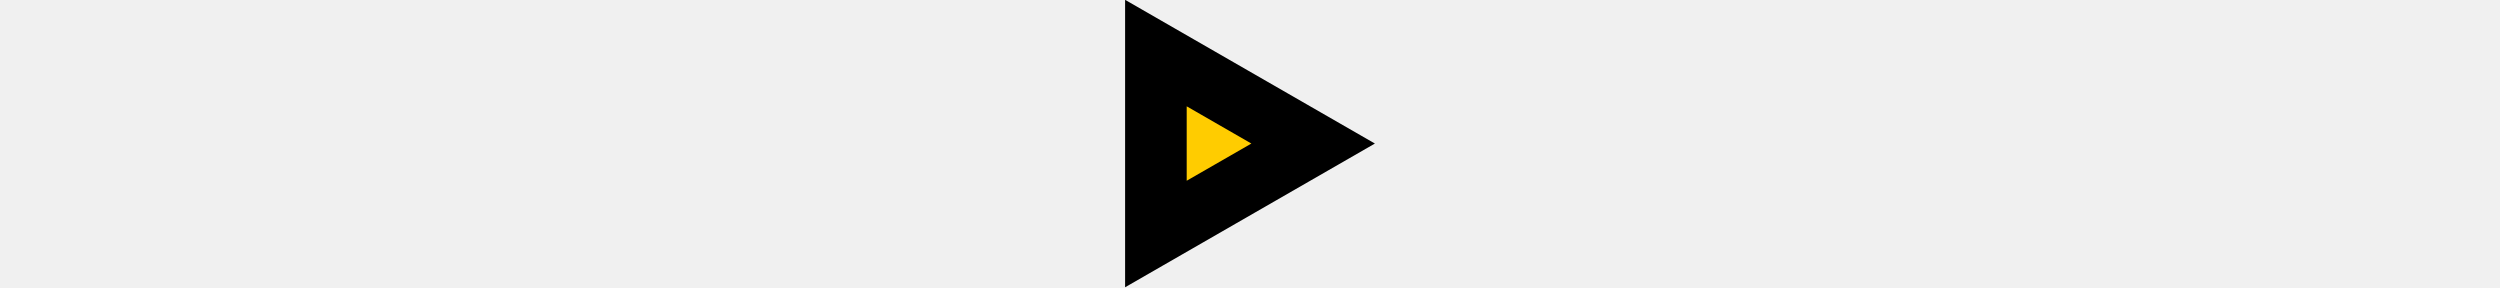
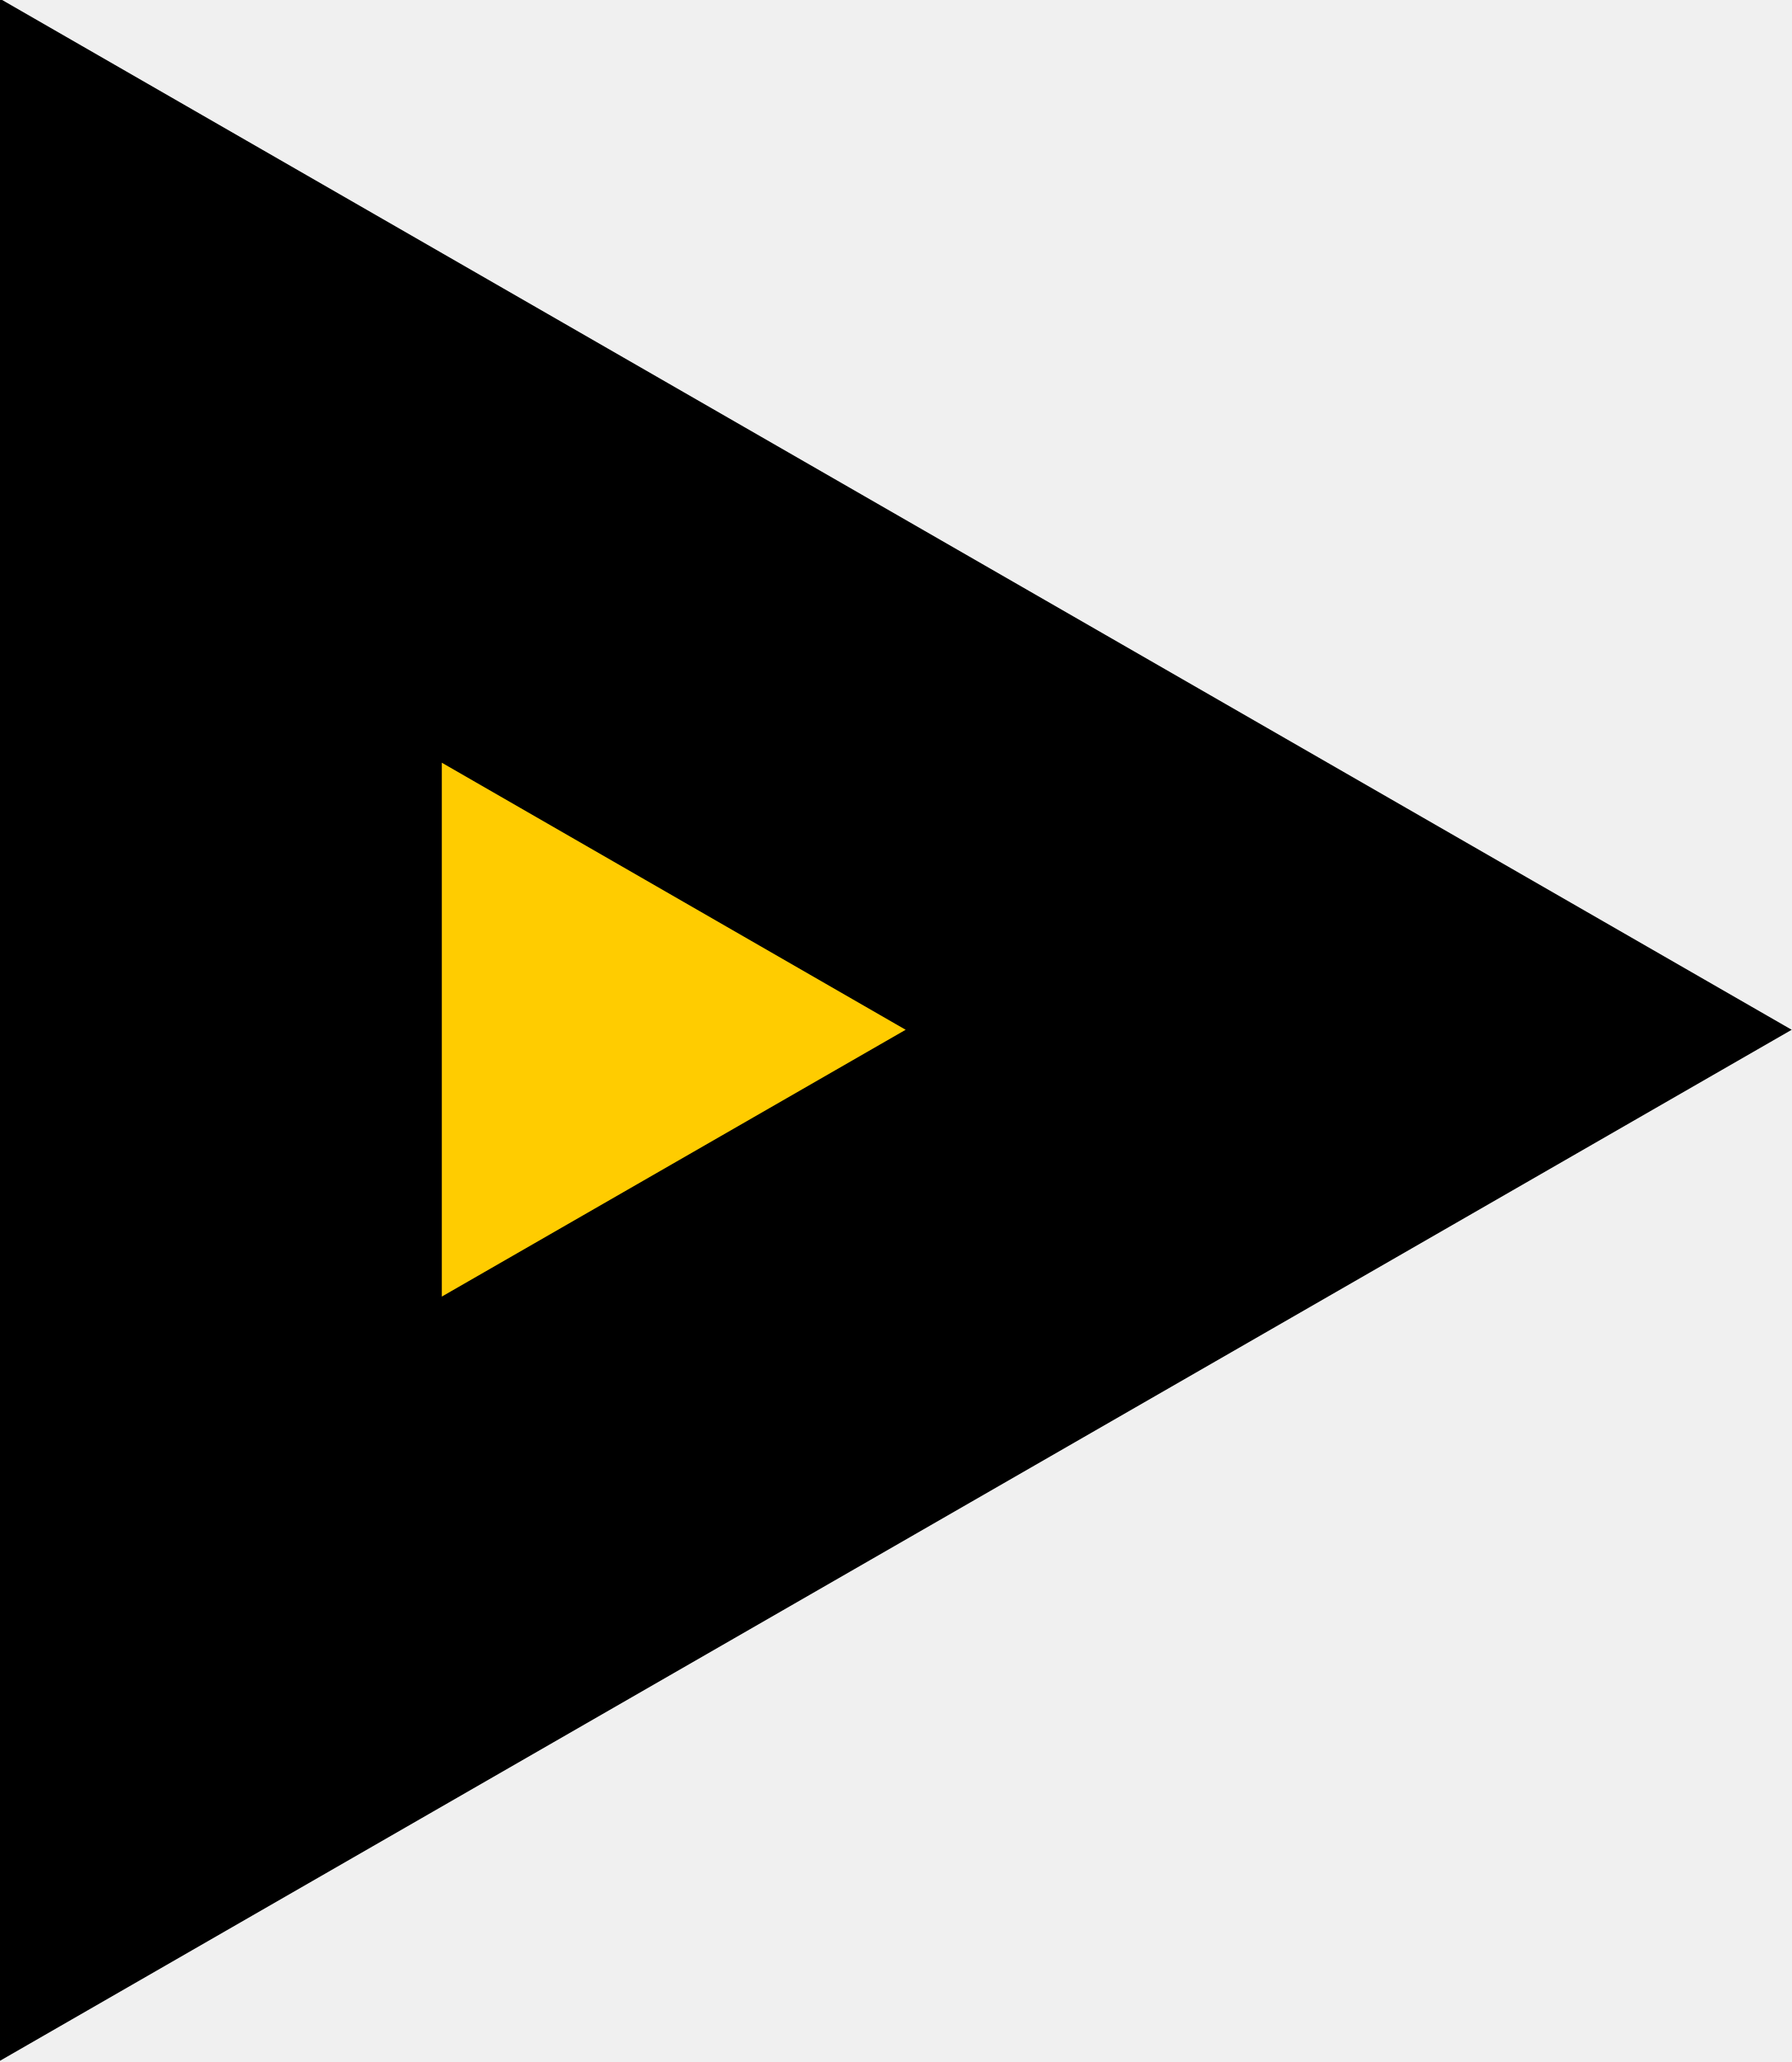
- <svg xmlns="http://www.w3.org/2000/svg" version="1.1" id="Layer_1" x="0px" y="0px" width="7306px" height="840px" viewBox="0 0 730 840" style="enable-background:new 0 0 730 840;" xml:space="preserve">
+ <svg xmlns="http://www.w3.org/2000/svg" version="1.1" id="Layer_1" x="0px" y="0px" width="730px" height="840px" viewBox="0 0 730 840" style="enable-background:new 0 0 730 840;" xml:space="preserve">
  <style type="text/css">

	.st0{clip-path:url(#SVGID_11_);fill-rule:evenodd;clip-rule:evenodd;fill:#8C6239;}
	.st1{clip-path:url(#SVGID_24_);fill-rule:evenodd;clip-rule:evenodd;fill:#8C6239;}
	.st2{clip-path:url(#SVGID_24_);fill:none;stroke:#FF7BAC;stroke-width:12;stroke-linecap:round;stroke-miterlimit:10;}
	.st3{clip-path:url(#SVGID_24_);fill-rule:evenodd;clip-rule:evenodd;fill:#F04C33;}
	.st4{display:none;fill:#FFCC00;}
	.st5{clip-path:url(#SVGID_24_);fill-rule:evenodd;clip-rule:evenodd;fill:#F15A24;}
	.st6{clip-path:url(#SVGID_42_);fill-rule:evenodd;clip-rule:evenodd;}
	.st7{clip-path:url(#SVGID_11_);fill-rule:evenodd;clip-rule:evenodd;fill:#F2F2F2;}
	.st8{clip-path:url(#SVGID_44_);fill-rule:evenodd;clip-rule:evenodd;}
	.st9{clip-path:url(#SVGID_46_);fill-rule:evenodd;clip-rule:evenodd;}
	.st10{clip-path:url(#SVGID_19_);fill:none;stroke:#FF7BAC;stroke-width:12;stroke-linecap:round;stroke-miterlimit:10;}
	.st11{clip-path:url(#SVGID_44_);fill-rule:evenodd;clip-rule:evenodd;fill:#EB707D;}
	.st12{clip-path:url(#SVGID_48_);fill-rule:evenodd;clip-rule:evenodd;}
	.st13{display:none;fill:#660099;}
	.st14{clip-path:url(#SVGID_24_);fill-rule:evenodd;clip-rule:evenodd;fill:#F6E6DB;}
	.st15{clip-path:url(#SVGID_6_);fill-rule:evenodd;clip-rule:evenodd;fill:#9900CC;}
	.st16{clip-path:url(#SVGID_11_);fill-rule:evenodd;clip-rule:evenodd;fill:#F7931E;}
	.st17{clip-path:url(#SVGID_24_);fill-rule:evenodd;clip-rule:evenodd;fill:#F7931E;}
	.st18{clip-path:url(#SVGID_29_);fill-rule:evenodd;clip-rule:evenodd;fill:#ED1C24;}
	.st19{clip-path:url(#SVGID_42_);fill-rule:evenodd;clip-rule:evenodd;fill:#FFFFFF;}
	.st20{clip-path:url(#SVGID_24_);fill-rule:evenodd;clip-rule:evenodd;fill:#93278F;}
	.st21{clip-path:url(#SVGID_6_);fill-rule:evenodd;clip-rule:evenodd;fill:#CC3366;}
	.st22{clip-path:url(#SVGID_11_);fill-rule:evenodd;clip-rule:evenodd;fill:#FBB03B;}
	.st23{clip-path:url(#SVGID_11_);fill-rule:evenodd;clip-rule:evenodd;fill:#FF3399;}
	.st24{clip-path:url(#SVGID_11_);fill-rule:evenodd;clip-rule:evenodd;fill:#FF3700;}
	.st25{clip-path:url(#SVGID_11_);fill-rule:evenodd;clip-rule:evenodd;fill:#FF66AD;}
	.st26{clip-path:url(#SVGID_24_);fill-rule:evenodd;clip-rule:evenodd;fill:#FF6600;}
	.st27{clip-path:url(#SVGID_24_);fill-rule:evenodd;clip-rule:evenodd;fill:#FF7BAC;}
	.st28{clip-path:url(#SVGID_11_);fill-rule:evenodd;clip-rule:evenodd;fill:#FF9470;}
	.st29{clip-path:url(#SVGID_11_);fill-rule:evenodd;clip-rule:evenodd;fill:#FFAE00;}
	.st30{clip-path:url(#SVGID_11_);fill-rule:evenodd;clip-rule:evenodd;fill:#FFC7FF;}
	.st31{clip-path:url(#SVGID_11_);fill-rule:evenodd;clip-rule:evenodd;fill:#FFCC00;}
	.st32{clip-path:url(#SVGID_11_);fill-rule:evenodd;clip-rule:evenodd;fill:#FFCC33;}
	.st33{clip-path:url(#SVGID_11_);fill-rule:evenodd;clip-rule:evenodd;fill:#FFCC99;}
	.st34{clip-path:url(#SVGID_11_);fill-rule:evenodd;clip-rule:evenodd;fill:#FFD9D9;}
	.st35{clip-path:url(#SVGID_24_);fill-rule:evenodd;clip-rule:evenodd;fill:#FFCC00;}
	.st36{clip-path:url(#SVGID_11_);fill-rule:evenodd;clip-rule:evenodd;fill:#FFFFFF;}
	.st37{clip-path:url(#SVGID_24_);fill-rule:evenodd;clip-rule:evenodd;fill:#FFFFFF;}
	.st38{display:none;fill:#D3135A;}
	.st39{clip-path:url(#SVGID_19_);fill-rule:evenodd;clip-rule:evenodd;fill:#93278F;}
	.st40{clip-path:url(#SVGID_11_);fill:#D31900;}
	.st41{clip-path:url(#SVGID_34_);fill-rule:evenodd;clip-rule:evenodd;fill:#996633;}
	.st42{clip-path:url(#SVGID_29_);fill-rule:evenodd;clip-rule:evenodd;fill:#F7931E;}
	.st43{clip-path:url(#SVGID_34_);fill-rule:evenodd;clip-rule:evenodd;fill:#99CC66;}
	.st44{clip-path:url(#SVGID_11_);fill-rule:evenodd;clip-rule:evenodd;fill:#CC3300;}
	.st45{clip-path:url(#SVGID_11_);fill-rule:evenodd;clip-rule:evenodd;fill:#CC66FF;}
	.st46{clip-path:url(#SVGID_24_);fill-rule:evenodd;clip-rule:evenodd;fill:#CC9933;}
	.st47{clip-path:url(#SVGID_11_);fill-rule:evenodd;clip-rule:evenodd;fill:#CCCCCC;}
	.st48{clip-path:url(#SVGID_19_);fill-rule:evenodd;clip-rule:evenodd;fill:#FBB03B;}
	.st49{clip-path:url(#SVGID_34_);fill-rule:evenodd;clip-rule:evenodd;fill:#FF0066;}
	.st50{clip-path:url(#SVGID_34_);fill-rule:evenodd;clip-rule:evenodd;fill:#FF9966;}
	.st51{clip-path:url(#SVGID_34_);fill-rule:evenodd;clip-rule:evenodd;fill:#FFCC00;}
	.st52{clip-path:url(#SVGID_15_);fill:#FF8133;}
	.st53{clip-path:url(#SVGID_19_);fill-rule:evenodd;clip-rule:evenodd;fill:#FF6600;}
	.st54{clip-path:url(#SVGID_19_);fill-rule:evenodd;clip-rule:evenodd;fill:#FF6633;}
	.st55{clip-path:url(#SVGID_19_);fill-rule:evenodd;clip-rule:evenodd;fill:#FF7BAC;}
	.st56{clip-path:url(#SVGID_19_);fill-rule:evenodd;clip-rule:evenodd;fill:#FF9900;}
	.st57{clip-path:url(#SVGID_11_);fill-rule:evenodd;clip-rule:evenodd;fill:#336699;}
	.st58{clip-path:url(#SVGID_19_);fill-rule:evenodd;clip-rule:evenodd;fill:#FFCC00;}
	.st59{clip-path:url(#SVGID_19_);fill-rule:evenodd;clip-rule:evenodd;fill:#FFCC66;}
	.st60{clip-path:url(#SVGID_19_);fill-rule:evenodd;clip-rule:evenodd;fill:#FFDB00;}
	.st61{clip-path:url(#SVGID_11_);fill-rule:evenodd;clip-rule:evenodd;fill:#33CCFF;}
	.st62{clip-path:url(#SVGID_44_);fill-rule:evenodd;clip-rule:evenodd;fill:#999999;}
	.st63{clip-path:url(#SVGID_34_);fill-rule:evenodd;clip-rule:evenodd;fill:#CC6633;}
	.st64{clip-path:url(#SVGID_29_);fill-rule:evenodd;clip-rule:evenodd;fill:#FBB03B;}
	.st65{clip-path:url(#SVGID_15_);fill-rule:evenodd;clip-rule:evenodd;fill:#820082;}
	.st66{clip-path:url(#SVGID_44_);fill-rule:evenodd;clip-rule:evenodd;fill:#FFCC00;}
	.st67{clip-path:url(#SVGID_24_);fill-rule:evenodd;clip-rule:evenodd;fill:#00ABFF;}
	.st68{clip-path:url(#SVGID_29_);fill-rule:evenodd;clip-rule:evenodd;fill:#FF0066;}
	.st69{clip-path:url(#SVGID_29_);fill-rule:evenodd;clip-rule:evenodd;fill:#FF7BAC;}
	.st70{clip-path:url(#SVGID_29_);fill-rule:evenodd;clip-rule:evenodd;fill:#FFFFFF;}
	.st71{clip-path:url(#SVGID_2_);}
	.st72{clip-path:url(#SVGID_4_);}
	.st73{clip-path:url(#SVGID_44_);fill-rule:evenodd;clip-rule:evenodd;fill:#666666;}
	.st74{clip-path:url(#SVGID_44_);fill-rule:evenodd;clip-rule:evenodd;fill:#333333;}
	.st75{clip-path:url(#SVGID_34_);fill:none;stroke:#FF0033;stroke-width:8;stroke-linecap:round;stroke-miterlimit:10;}
	.st76{display:none;clip-path:url(#SVGID_15_);fill-rule:evenodd;clip-rule:evenodd;fill:#D4145A;}
	.st77{fill:#FFCC00;}
	.st78{fill:#FFFFFF;}
	.st79{fill:none;}
	.st80{clip-path:url(#SVGID_11_);fill-rule:evenodd;clip-rule:evenodd;fill:#A60008;}
	.st81{clip-path:url(#SVGID_24_);fill-rule:evenodd;clip-rule:evenodd;fill:#A67C52;}
	.st82{clip-path:url(#SVGID_11_);fill:#E6E6E6;}
	.st83{clip-path:url(#SVGID_29_);fill-rule:evenodd;clip-rule:evenodd;fill:#00ABFF;}
	.st84{clip-path:url(#SVGID_21_);fill:url(#SVGID_22_);}
	.st85{clip-path:url(#SVGID_6_);fill-rule:evenodd;clip-rule:evenodd;fill:#E06C00;}
	.st86{clip-path:url(#SVGID_48_);fill-rule:evenodd;clip-rule:evenodd;fill:#EC1E24;}
	.st87{clip-path:url(#SVGID_19_);fill:#FF7BAC;}
	.st88{clip-path:url(#SVGID_11_);fill:#B3B3B3;}
	.st89{clip-path:url(#SVGID_15_);fill-rule:evenodd;clip-rule:evenodd;fill:#F9AA8F;}
	.st90{clip-path:url(#SVGID_46_);fill-rule:evenodd;clip-rule:evenodd;fill:#FFFFFF;}
	.st91{clip-path:url(#SVGID_29_);fill-rule:evenodd;clip-rule:evenodd;fill:#D76367;}
	.st92{clip-path:url(#SVGID_19_);fill-rule:evenodd;clip-rule:evenodd;fill:#A67C52;}
	.st93{clip-path:url(#SVGID_11_);fill-rule:evenodd;clip-rule:evenodd;fill:#E06C00;}
	.st94{clip-path:url(#SVGID_15_);fill-rule:evenodd;clip-rule:evenodd;fill:#C90007;}
	.st95{clip-path:url(#SVGID_15_);fill-rule:evenodd;clip-rule:evenodd;fill:#FF0009;}
	.st96{clip-path:url(#SVGID_15_);fill-rule:evenodd;clip-rule:evenodd;fill:#FF5900;}
	.st97{clip-path:url(#SVGID_15_);fill-rule:evenodd;clip-rule:evenodd;fill:#FF99FF;}
	.st98{clip-path:url(#SVGID_11_);fill-rule:evenodd;clip-rule:evenodd;fill:#E6E6E6;}
	.st99{clip-path:url(#SVGID_15_);fill-rule:evenodd;clip-rule:evenodd;fill:#FFCB05;}
	.st100{clip-path:url(#SVGID_46_);fill-rule:evenodd;clip-rule:evenodd;fill:#3399FF;}
	.st101{clip-path:url(#SVGID_15_);fill-rule:evenodd;clip-rule:evenodd;fill:#FFFFFF;}
	.st102{clip-path:url(#SVGID_31_);fill:url(#SVGID_32_);}
	.st103{clip-path:url(#SVGID_6_);fill-rule:evenodd;clip-rule:evenodd;fill:#ED1C24;}
	.st104{clip-path:url(#SVGID_29_);fill-rule:evenodd;clip-rule:evenodd;fill:#404041;}
	.st105{clip-path:url(#SVGID_11_);fill-rule:evenodd;clip-rule:evenodd;}
	.st106{clip-path:url(#SVGID_15_);fill-rule:evenodd;clip-rule:evenodd;}
	.st107{clip-path:url(#SVGID_11_);fill-rule:evenodd;clip-rule:evenodd;fill:#81AFDE;}
	.st108{clip-path:url(#SVGID_11_);fill:#F15A24;}
	.st109{clip-path:url(#SVGID_15_);fill-rule:evenodd;clip-rule:evenodd;fill:#CC0066;}
	.st110{clip-path:url(#SVGID_11_);}
	.st111{clip-path:url(#SVGID_13_);}
	.st112{clip-path:url(#SVGID_17_);}
	.st113{clip-path:url(#SVGID_36_);}
	.st114{clip-path:url(#SVGID_38_);}
	.st115{clip-path:url(#SVGID_40_);}
	.st116{clip-path:url(#SVGID_42_);}
	.st117{clip-path:url(#SVGID_8_);fill:url(#SVGID_9_);}
	.st118{clip-path:url(#SVGID_24_);fill:none;stroke:#000000;stroke-width:12;stroke-linecap:round;stroke-miterlimit:10;}
	.st119{clip-path:url(#SVGID_11_);fill:#F7931E;}
	.st120{clip-path:url(#SVGID_24_);fill-rule:evenodd;clip-rule:evenodd;}
	.st121{clip-path:url(#SVGID_44_);fill-rule:evenodd;clip-rule:evenodd;fill:#E13E4F;}
	.st122{clip-path:url(#SVGID_11_);fill-rule:evenodd;clip-rule:evenodd;fill:#ED1C24;}
	.st123{clip-path:url(#SVGID_24_);fill-rule:evenodd;clip-rule:evenodd;fill:#ED1C24;}
	.st124{clip-path:url(#SVGID_29_);fill-rule:evenodd;clip-rule:evenodd;}
	.st125{clip-path:url(#SVGID_19_);fill:none;stroke:#000000;stroke-width:10;stroke-linecap:round;stroke-miterlimit:10;}
	.st126{clip-path:url(#SVGID_44_);fill-rule:evenodd;clip-rule:evenodd;fill:#E6E6E6;}
	.st127{clip-path:url(#SVGID_44_);fill-rule:evenodd;clip-rule:evenodd;fill:#E6E7E8;}
	.st128{clip-path:url(#SVGID_15_);fill-rule:evenodd;clip-rule:evenodd;fill:#6D6E70;}
	.st129{clip-path:url(#SVGID_48_);fill-rule:evenodd;clip-rule:evenodd;fill:#FFFFFF;}
	.st130{clip-path:url(#SVGID_15_);fill-rule:evenodd;clip-rule:evenodd;fill:#0099FF;}
	.st131{clip-path:url(#SVGID_26_);fill:url(#SVGID_27_);}
	.st132{clip-path:url(#SVGID_34_);fill-rule:evenodd;clip-rule:evenodd;}

</style>
  <g>
    <polygon class="st77" points="90,155.1 549.5,419.4 90,683.8  " />
    <path d="M180,310.7l189,108.8L180,528.2V310.7 M0-0.5v840l730-420L0-0.5L0-0.5z" />
  </g>
</svg>
